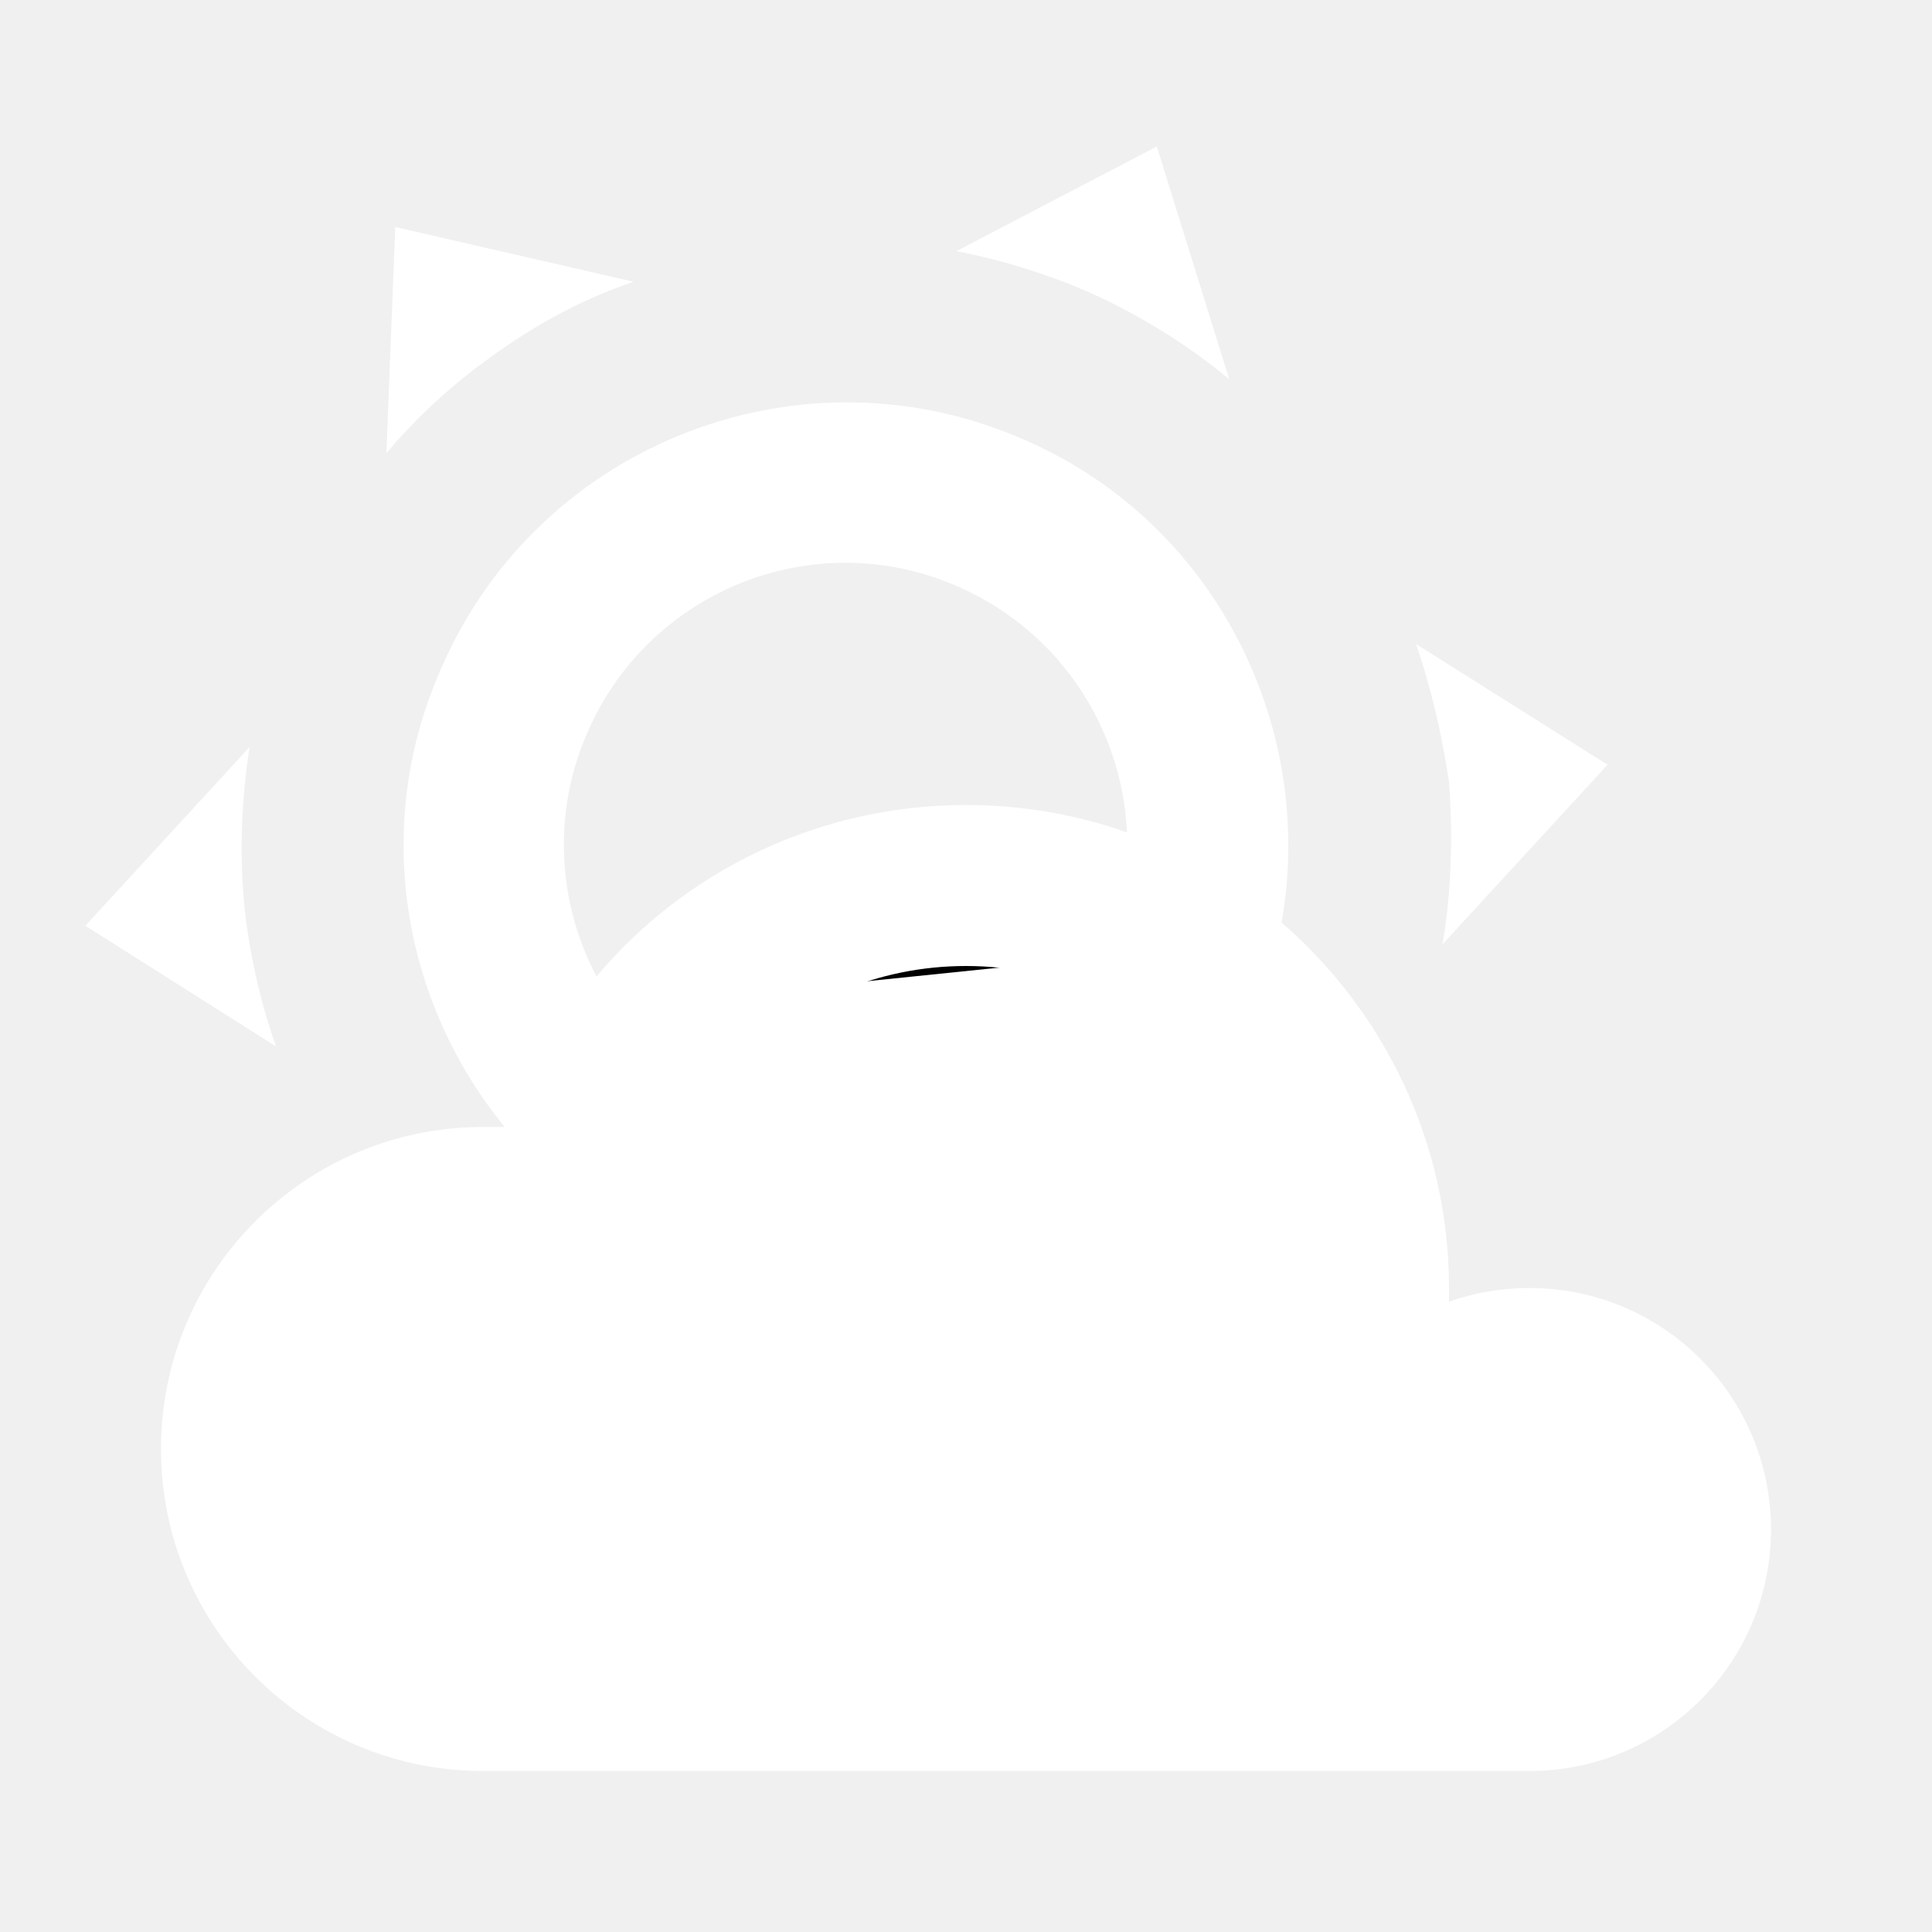
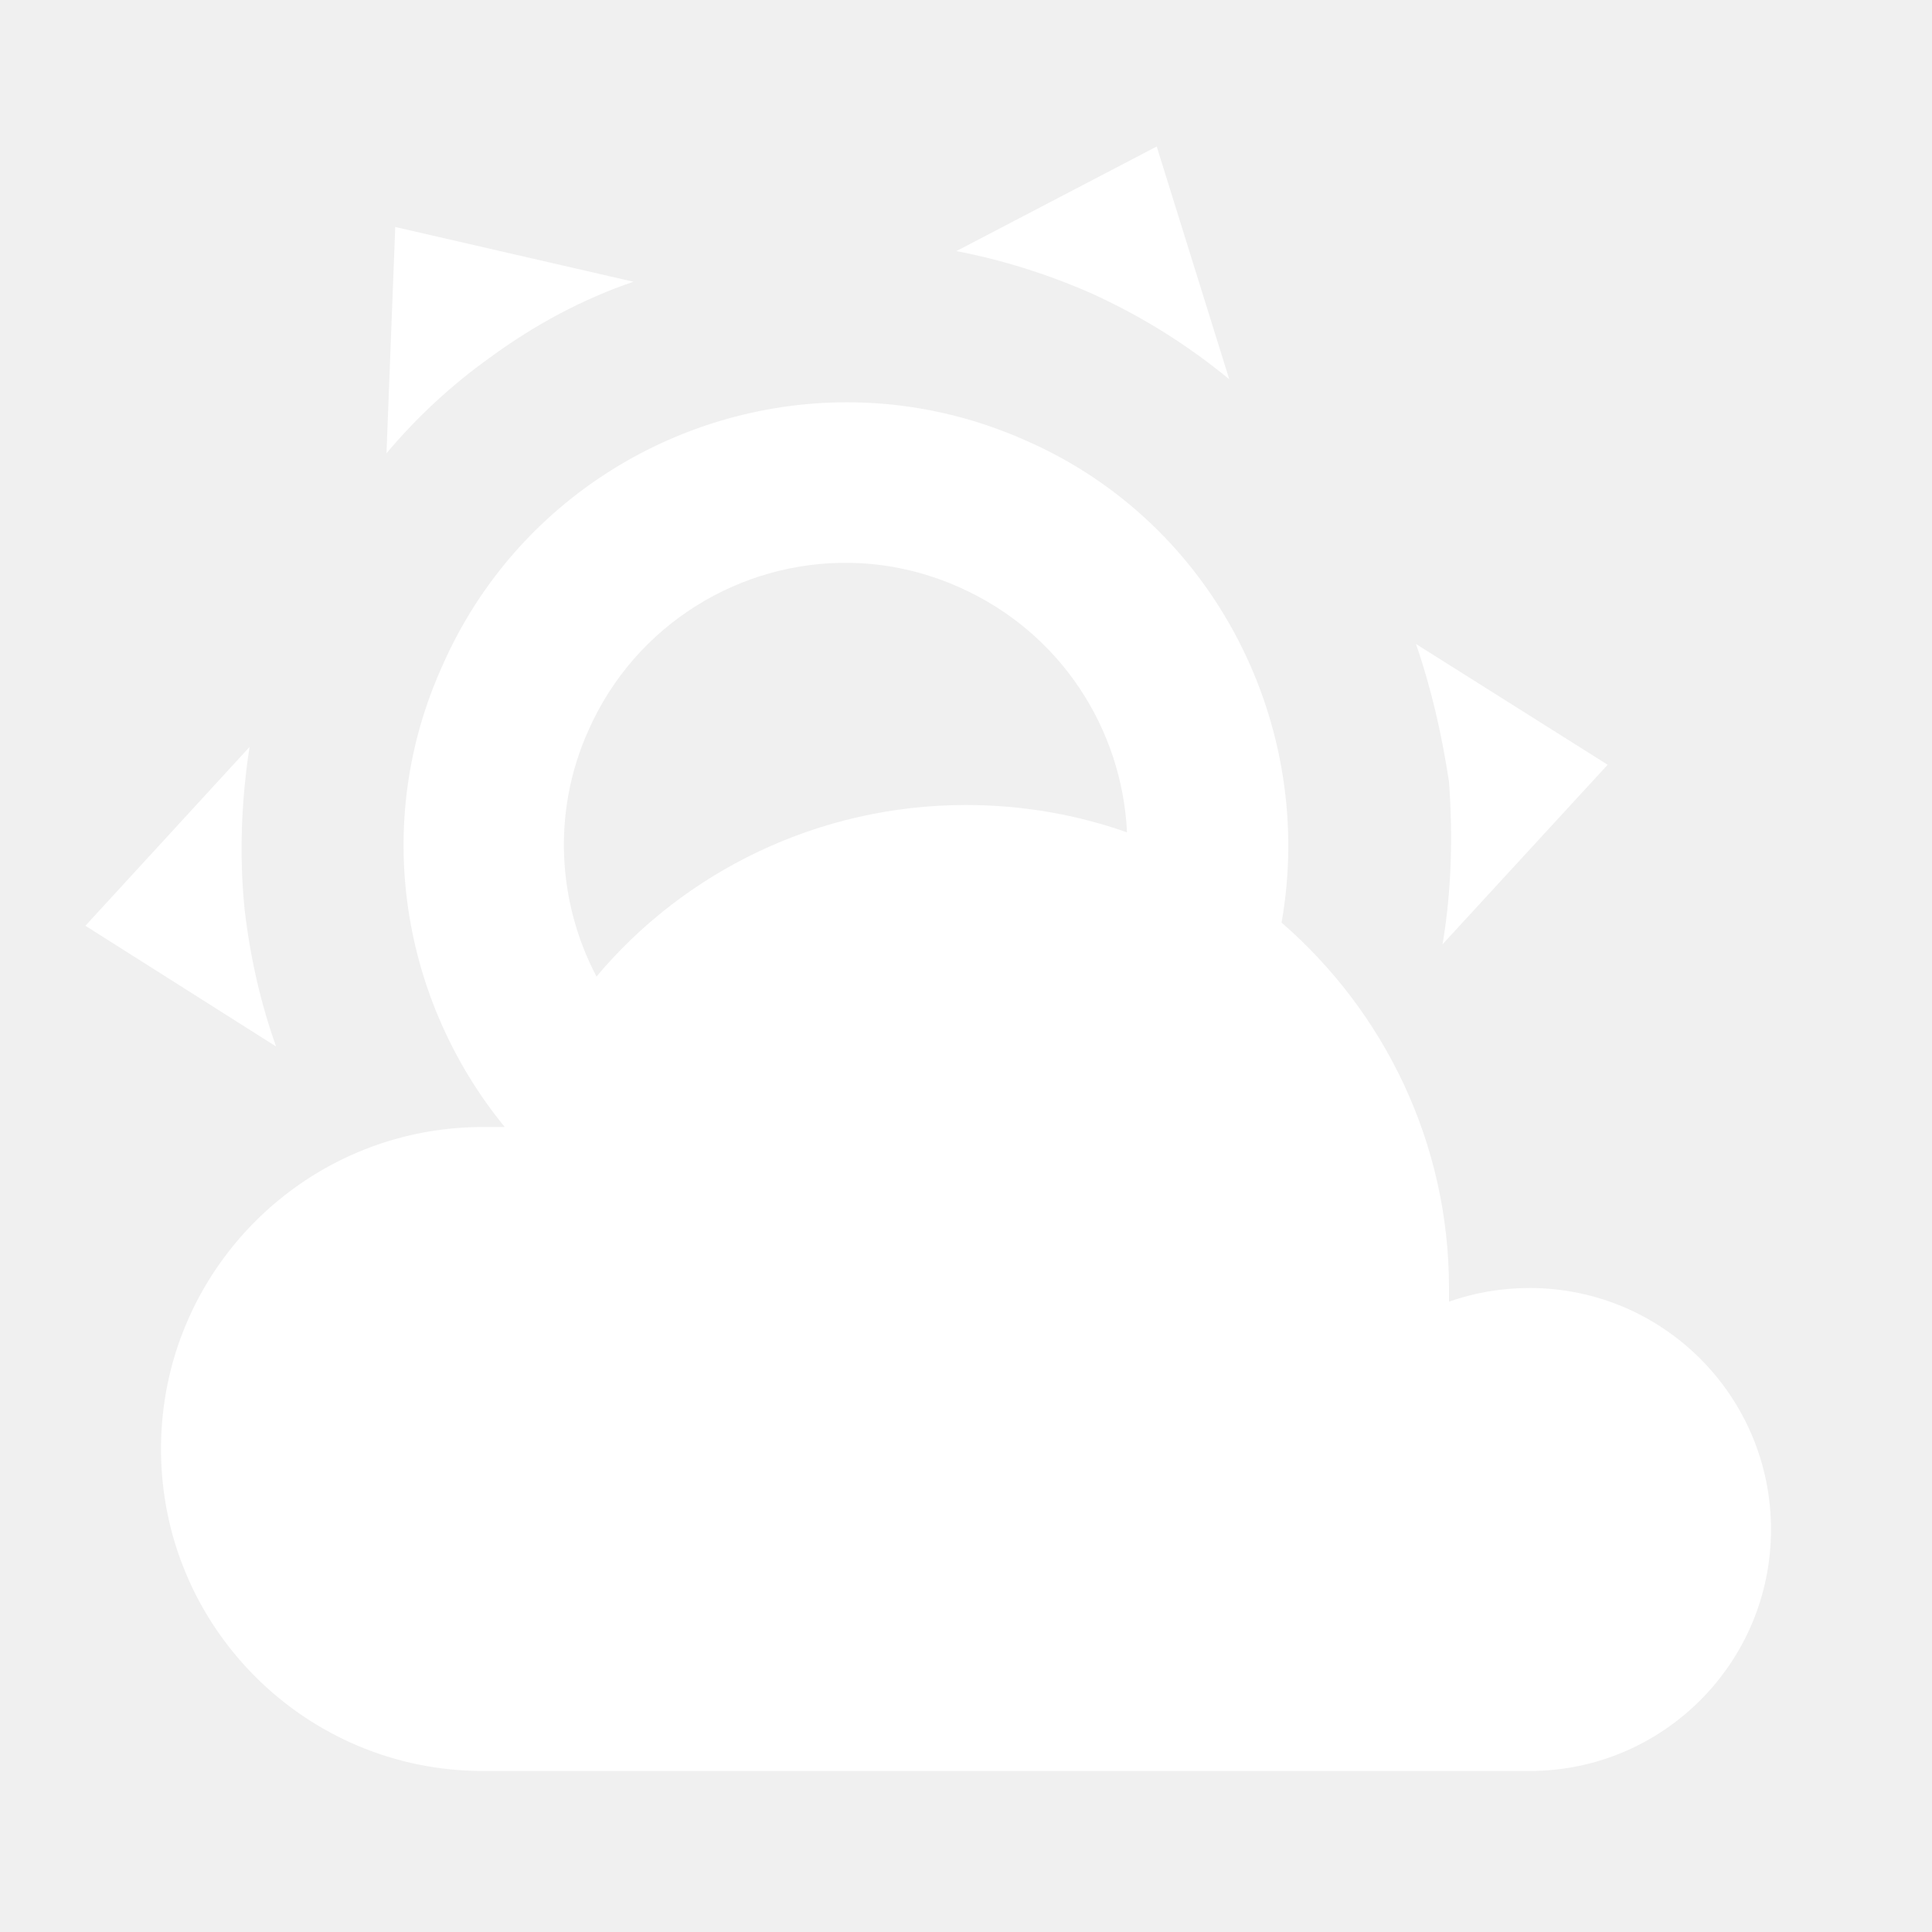
<svg xmlns="http://www.w3.org/2000/svg" version="1.1" width="24" height="24" viewBox="0 0 24 24" id="svg4">
  <defs id="defs8" />
-   <path fill="white" style="fill:white;stroke:#000000;stroke-width:1px;stroke-linecap:butt;stroke-linejoin:miter;stroke-opacity:1;fill-opacity:1" d="m 5.413,15.189 1.588,-0.094 2.131,-3.24 4.26,-0.438 2.627,1.867 0.893,3.508 3.33,0.492 0.569,2.671 -1.615,1.475 -14.036,-0.395 -2.04,-2.531 1.065,-3.238 z" id="path837" />
-   <path fill="white" d="M12.74,5.47C15.1,6.5 16.35,9.03 15.92,11.46C17.19,12.56 18,14.19 18,16V16.17C18.31,16.06 18.65,16 19,16A3,3 0 0,1 22,19A3,3 0 0,1 19,22H6A4,4 0 0,1 2,18A4,4 0 0,1 6,14H6.27C5,12.45 4.6,10.24 5.5,8.26C6.72,5.5 9.97,4.24 12.74,5.47M11.93,7.3C10.16,6.5 8.09,7.31 7.31,9.07C6.85,10.09 6.93,11.22 7.41,12.13C8.5,10.83 10.16,10 12,10C12.7,10 13.38,10.12 14,10.34C13.94,9.06 13.18,7.86 11.93,7.3M13.55,3.64C13,3.4 12.45,3.23 11.88,3.12L14.37,1.82L15.27,4.71C14.76,4.29 14.19,3.93 13.55,3.64M6.09,4.44C5.6,4.79 5.17,5.19 4.8,5.63L4.91,2.82L7.87,3.5C7.25,3.71 6.65,4.03 6.09,4.44M18,9.71C17.91,9.12 17.78,8.55 17.59,8L19.97,9.5L17.92,11.73C18.03,11.08 18.05,10.4 18,9.71M3.04,11.3C3.11,11.9 3.24,12.47 3.43,13L1.06,11.5L3.1,9.28C3,9.93 2.97,10.61 3.04,11.3M19,18H16V16A4,4 0 0,0 12,12A4,4 0 0,0 8,16H6A2,2 0 0,0 4,18A2,2 0 0,0 6,20H19A1,1 0 0,0 20,19A1,1 0 0,0 19,18Z" id="path2" />
+   <path fill="white" id="path837" style="fill:white;fill-opacity:1;stroke:none;stroke-width:1px;stroke-linecap:butt;stroke-linejoin:miter;stroke-opacity:1" d="M 14.369 1.82 L 11.881 3.119 C 12.451 3.229 13.001 3.401 13.551 3.641 C 14.191 3.931 14.76 4.291 15.27 4.711 L 14.369 1.82 z M 4.91 2.82 L 4.801 5.631 C 5.171 5.191 5.6 4.789 6.09 4.439 C 6.65 4.029 7.249 3.71 7.869 3.5 L 4.91 2.82 z M 10.611 4.998 C 8.471 4.963 6.415 6.19 5.5 8.26 C 4.6 10.24 5 12.45 6.27 14 L 6 14 A 4 4 0 0 0 2 18 A 4 4 0 0 0 6 22 L 19 22 A 3 3 0 0 0 22 19 A 3 3 0 0 0 19 16 C 18.65 16 18.31 16.06 18 16.17 L 18 16 C 18 14.19 17.19 12.561 15.92 11.461 C 16.35 9.031 15.1 6.501 12.74 5.471 C 12.048 5.163 11.325 5.01 10.611 4.998 z M 10.57 6.992 C 11.025 7.001 11.487 7.101 11.93 7.301 C 13.18 7.861 13.94 9.06 14 10.34 C 13.38 10.12 12.7 10 12 10 C 10.16 10 8.5 10.831 7.41 12.131 C 6.93 11.221 6.851 10.09 7.311 9.07 C 7.896 7.75 9.205 6.965 10.57 6.992 z M 17.59 8 C 17.78 8.55 17.91 9.121 18 9.711 C 18.05 10.401 18.03 11.08 17.92 11.73 L 19.971 9.5 L 17.59 8 z M 3.1 9.279 L 1.061 11.5 L 3.43 13 C 3.24 12.47 3.109 11.901 3.039 11.301 C 2.969 10.611 3 9.929 3.1 9.279 z " />
</svg>
